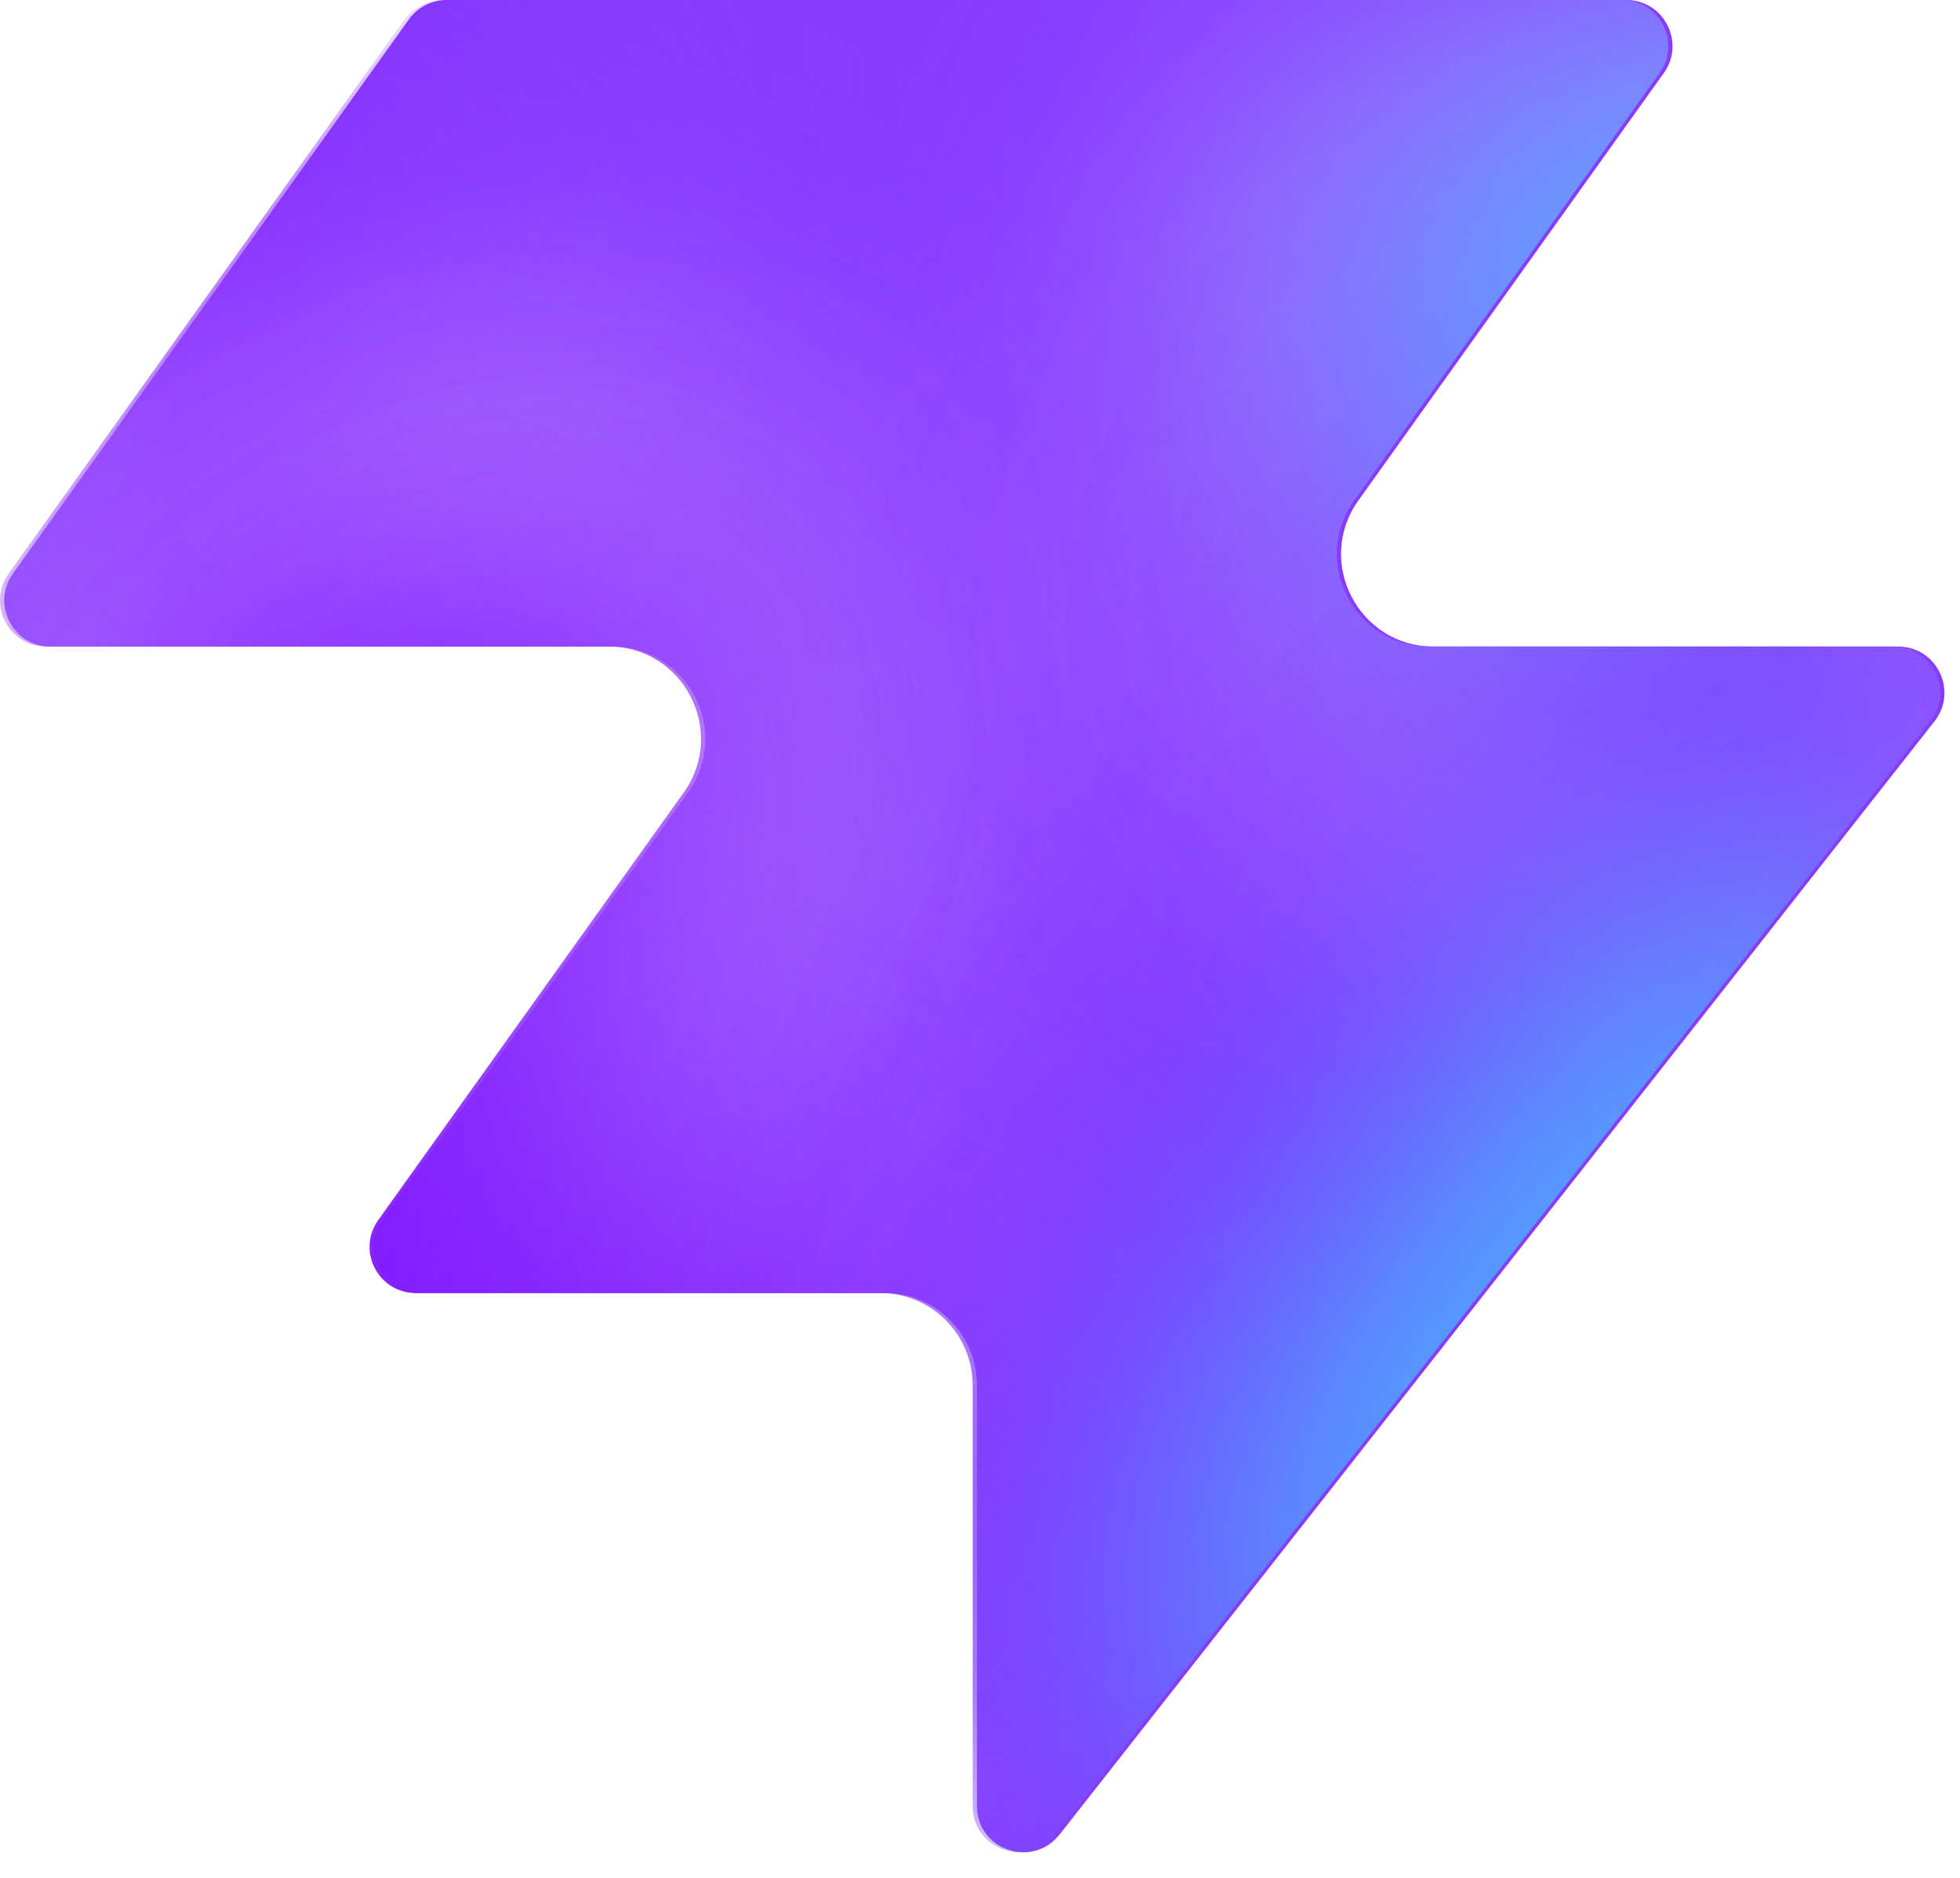
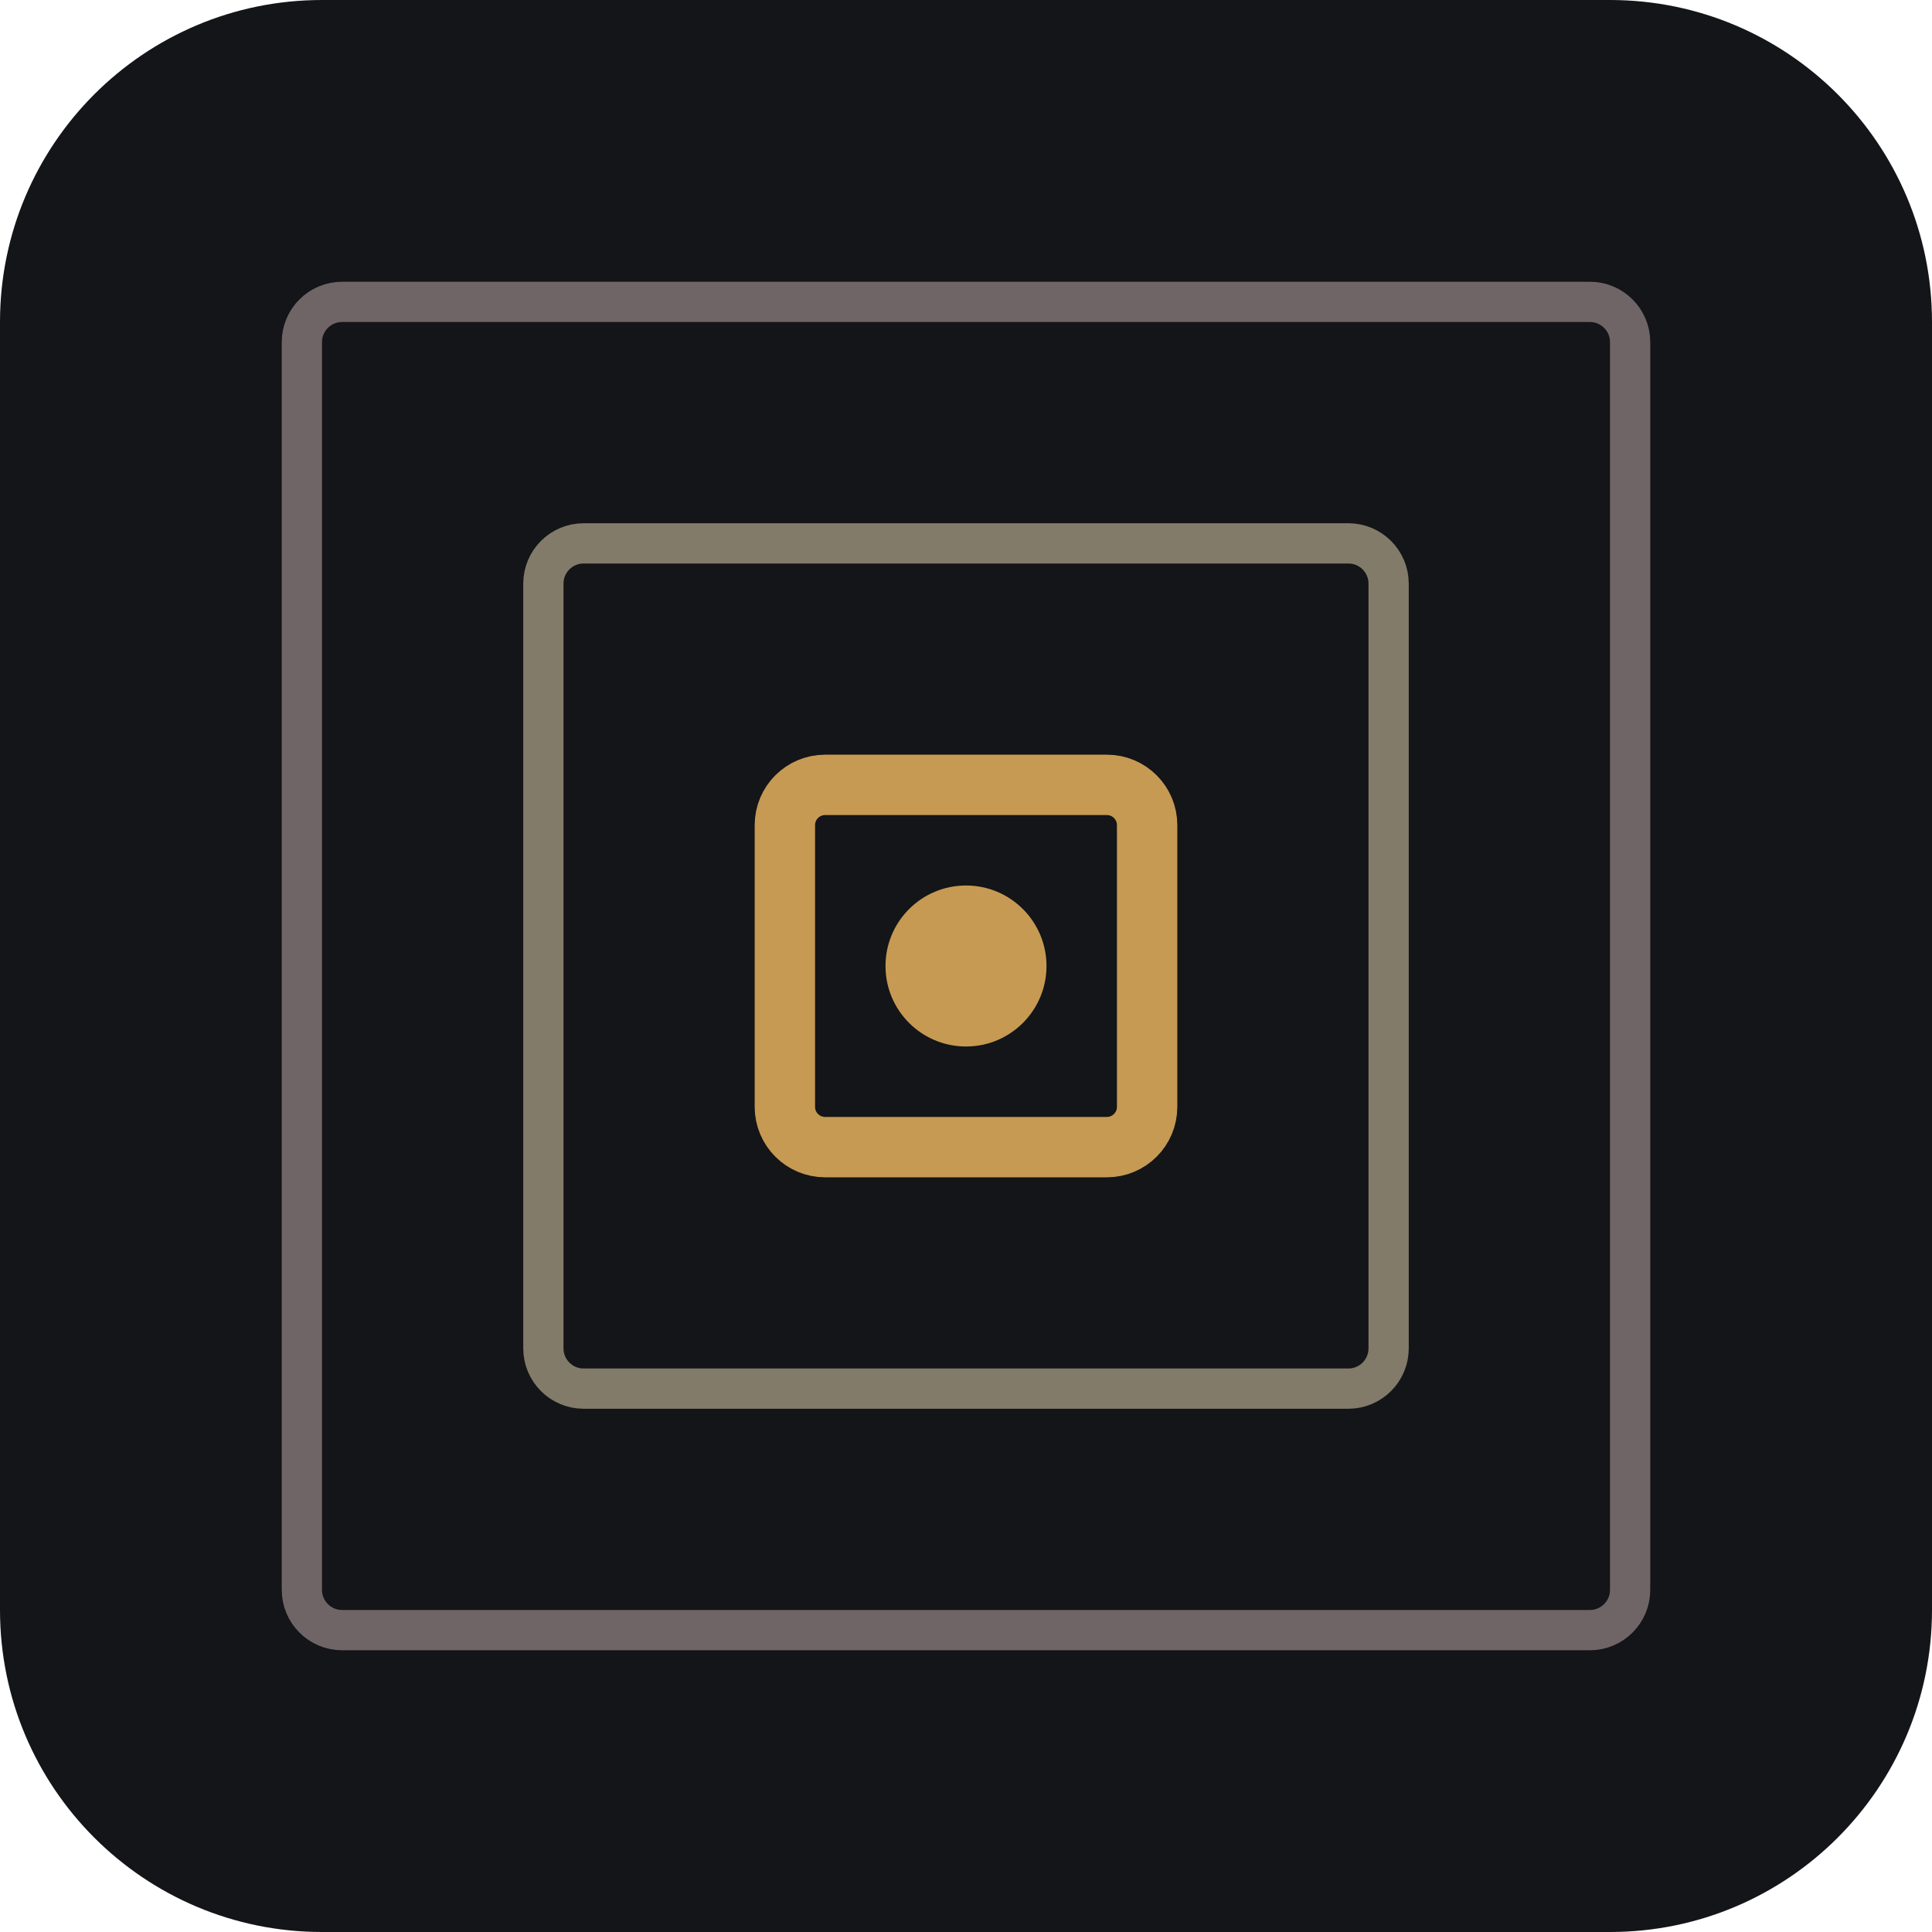
- <svg xmlns="http://www.w3.org/2000/svg" width="48" height="46" fill="none" viewBox="0 0 48 46">
-   <path fill="#863bff" d="M25.946 44.938c-.664.845-2.021.375-2.021-.698V33.937a2.26 2.26 0 0 0-2.262-2.262H10.287c-.92 0-1.456-1.04-.92-1.788l7.48-10.471c1.07-1.497 0-3.578-1.842-3.578H1.237c-.92 0-1.456-1.04-.92-1.788L10.013.474c.214-.297.556-.474.92-.474h28.894c.92 0 1.456 1.04.92 1.788l-7.48 10.471c-1.07 1.498 0 3.579 1.842 3.579h11.377c.943 0 1.473 1.088.89 1.83L25.947 44.94z" style="fill:#863bff;fill:color(display-p3 .525 .23 1);fill-opacity:1" />
-   <mask id="a" width="48" height="46" x="0" y="0" maskUnits="userSpaceOnUse" style="mask-type:alpha">
-     <path fill="#000" d="M25.842 44.938c-.664.844-2.021.375-2.021-.698V33.937a2.26 2.26 0 0 0-2.262-2.262H10.183c-.92 0-1.456-1.04-.92-1.788l7.48-10.471c1.07-1.498 0-3.579-1.842-3.579H1.133c-.92 0-1.456-1.04-.92-1.787L9.91.473c.214-.297.556-.474.92-.474h28.894c.92 0 1.456 1.04.92 1.788l-7.48 10.471c-1.07 1.498 0 3.578 1.842 3.578h11.377c.943 0 1.473 1.088.89 1.832L25.843 44.94z" style="fill:#000;fill-opacity:1" />
-   </mask>
-   <g mask="url(#a)">
-     <g filter="url(#b)">
-       <ellipse cx="5.508" cy="14.704" fill="#ede6ff" rx="5.508" ry="14.704" style="fill:#ede6ff;fill:color(display-p3 .927 .903 1);fill-opacity:1" transform="matrix(.00324 1 1 -.00324 -4.47 31.516)" />
-     </g>
-     <g filter="url(#c)">
-       <ellipse cx="10.399" cy="29.851" fill="#ede6ff" rx="10.399" ry="29.851" style="fill:#ede6ff;fill:color(display-p3 .927 .903 1);fill-opacity:1" transform="matrix(.00324 1 1 -.00324 -39.328 7.883)" />
-     </g>
-     <g filter="url(#d)">
-       <ellipse cx="5.508" cy="30.487" fill="#7e14ff" rx="5.508" ry="30.487" style="fill:#7e14ff;fill:color(display-p3 .492 .077 1);fill-opacity:1" transform="rotate(89.814 -25.913 -14.639)scale(1 -1)" />
-     </g>
-     <g filter="url(#e)">
-       <ellipse cx="5.508" cy="30.599" fill="#7e14ff" rx="5.508" ry="30.599" style="fill:#7e14ff;fill:color(display-p3 .492 .077 1);fill-opacity:1" transform="rotate(89.814 -32.644 -3.334)scale(1 -1)" />
-     </g>
-     <g filter="url(#f)">
-       <ellipse cx="5.508" cy="30.599" fill="#7e14ff" rx="5.508" ry="30.599" style="fill:#7e14ff;fill:color(display-p3 .492 .077 1);fill-opacity:1" transform="matrix(.00324 1 1 -.00324 -34.34 30.47)" />
-     </g>
-     <g filter="url(#g)">
-       <ellipse cx="14.072" cy="22.078" fill="#ede6ff" rx="14.072" ry="22.078" style="fill:#ede6ff;fill:color(display-p3 .927 .903 1);fill-opacity:1" transform="rotate(93.35 24.506 48.493)scale(-1 1)" />
-     </g>
-     <g filter="url(#h)">
-       <ellipse cx="3.47" cy="21.501" fill="#7e14ff" rx="3.47" ry="21.501" style="fill:#7e14ff;fill:color(display-p3 .492 .077 1);fill-opacity:1" transform="rotate(89.009 28.708 47.59)scale(-1 1)" />
-     </g>
-     <g filter="url(#i)">
-       <ellipse cx="3.47" cy="21.501" fill="#7e14ff" rx="3.47" ry="21.501" style="fill:#7e14ff;fill:color(display-p3 .492 .077 1);fill-opacity:1" transform="rotate(89.009 28.708 47.59)scale(-1 1)" />
-     </g>
-     <g filter="url(#j)">
-       <ellipse cx=".387" cy="8.972" fill="#7e14ff" rx="4.407" ry="29.108" style="fill:#7e14ff;fill:color(display-p3 .492 .077 1);fill-opacity:1" transform="rotate(39.51 .387 8.972)" />
-     </g>
-     <g filter="url(#k)">
-       <ellipse cx="47.523" cy="-6.092" fill="#7e14ff" rx="4.407" ry="29.108" style="fill:#7e14ff;fill:color(display-p3 .492 .077 1);fill-opacity:1" transform="rotate(37.892 47.523 -6.092)" />
-     </g>
-     <g filter="url(#l)">
-       <ellipse cx="41.412" cy="6.333" fill="#47bfff" rx="5.971" ry="9.665" style="fill:#47bfff;fill:color(display-p3 .28 .748 1);fill-opacity:1" transform="rotate(37.892 41.412 6.333)" />
-     </g>
-     <g filter="url(#m)">
-       <ellipse cx="-1.879" cy="38.332" fill="#7e14ff" rx="4.407" ry="29.108" style="fill:#7e14ff;fill:color(display-p3 .492 .077 1);fill-opacity:1" transform="rotate(37.892 -1.88 38.332)" />
-     </g>
-     <g filter="url(#n)">
-       <ellipse cx="-1.879" cy="38.332" fill="#7e14ff" rx="4.407" ry="29.108" style="fill:#7e14ff;fill:color(display-p3 .492 .077 1);fill-opacity:1" transform="rotate(37.892 -1.88 38.332)" />
-     </g>
-     <g filter="url(#o)">
-       <ellipse cx="35.651" cy="29.907" fill="#7e14ff" rx="4.407" ry="29.108" style="fill:#7e14ff;fill:color(display-p3 .492 .077 1);fill-opacity:1" transform="rotate(37.892 35.651 29.907)" />
-     </g>
-     <g filter="url(#p)">
-       <ellipse cx="38.418" cy="32.4" fill="#47bfff" rx="5.971" ry="15.297" style="fill:#47bfff;fill:color(display-p3 .28 .748 1);fill-opacity:1" transform="rotate(37.892 38.418 32.4)" />
-     </g>
-   </g>
-   <defs>
-     <filter id="b" width="60.045" height="41.654" x="-19.77" y="16.149" color-interpolation-filters="sRGB" filterUnits="userSpaceOnUse">
-       <feFlood flood-opacity="0" result="BackgroundImageFix" />
-       <feBlend in="SourceGraphic" in2="BackgroundImageFix" result="shape" />
-       <feGaussianBlur result="effect1_foregroundBlur_2002_17158" stdDeviation="7.659" />
-     </filter>
-     <filter id="c" width="90.34" height="51.437" x="-54.613" y="-7.533" color-interpolation-filters="sRGB" filterUnits="userSpaceOnUse">
-       <feFlood flood-opacity="0" result="BackgroundImageFix" />
-       <feBlend in="SourceGraphic" in2="BackgroundImageFix" result="shape" />
-       <feGaussianBlur result="effect1_foregroundBlur_2002_17158" stdDeviation="7.659" />
-     </filter>
-     <filter id="d" width="79.355" height="29.4" x="-49.64" y="2.03" color-interpolation-filters="sRGB" filterUnits="userSpaceOnUse">
-       <feFlood flood-opacity="0" result="BackgroundImageFix" />
-       <feBlend in="SourceGraphic" in2="BackgroundImageFix" result="shape" />
-       <feGaussianBlur result="effect1_foregroundBlur_2002_17158" stdDeviation="4.596" />
-     </filter>
-     <filter id="e" width="79.579" height="29.4" x="-45.045" y="20.029" color-interpolation-filters="sRGB" filterUnits="userSpaceOnUse">
-       <feFlood flood-opacity="0" result="BackgroundImageFix" />
-       <feBlend in="SourceGraphic" in2="BackgroundImageFix" result="shape" />
-       <feGaussianBlur result="effect1_foregroundBlur_2002_17158" stdDeviation="4.596" />
-     </filter>
-     <filter id="f" width="79.579" height="29.4" x="-43.513" y="21.178" color-interpolation-filters="sRGB" filterUnits="userSpaceOnUse">
-       <feFlood flood-opacity="0" result="BackgroundImageFix" />
-       <feBlend in="SourceGraphic" in2="BackgroundImageFix" result="shape" />
-       <feGaussianBlur result="effect1_foregroundBlur_2002_17158" stdDeviation="4.596" />
-     </filter>
-     <filter id="g" width="74.749" height="58.852" x="15.756" y="-17.901" color-interpolation-filters="sRGB" filterUnits="userSpaceOnUse">
-       <feFlood flood-opacity="0" result="BackgroundImageFix" />
-       <feBlend in="SourceGraphic" in2="BackgroundImageFix" result="shape" />
-       <feGaussianBlur result="effect1_foregroundBlur_2002_17158" stdDeviation="7.659" />
-     </filter>
-     <filter id="h" width="61.377" height="25.362" x="23.548" y="2.284" color-interpolation-filters="sRGB" filterUnits="userSpaceOnUse">
-       <feFlood flood-opacity="0" result="BackgroundImageFix" />
-       <feBlend in="SourceGraphic" in2="BackgroundImageFix" result="shape" />
-       <feGaussianBlur result="effect1_foregroundBlur_2002_17158" stdDeviation="4.596" />
-     </filter>
-     <filter id="i" width="61.377" height="25.362" x="23.548" y="2.284" color-interpolation-filters="sRGB" filterUnits="userSpaceOnUse">
-       <feFlood flood-opacity="0" result="BackgroundImageFix" />
-       <feBlend in="SourceGraphic" in2="BackgroundImageFix" result="shape" />
-       <feGaussianBlur result="effect1_foregroundBlur_2002_17158" stdDeviation="4.596" />
-     </filter>
-     <filter id="j" width="56.045" height="63.649" x="-27.636" y="-22.853" color-interpolation-filters="sRGB" filterUnits="userSpaceOnUse">
-       <feFlood flood-opacity="0" result="BackgroundImageFix" />
-       <feBlend in="SourceGraphic" in2="BackgroundImageFix" result="shape" />
-       <feGaussianBlur result="effect1_foregroundBlur_2002_17158" stdDeviation="4.596" />
-     </filter>
-     <filter id="k" width="54.814" height="64.646" x="20.116" y="-38.415" color-interpolation-filters="sRGB" filterUnits="userSpaceOnUse">
-       <feFlood flood-opacity="0" result="BackgroundImageFix" />
-       <feBlend in="SourceGraphic" in2="BackgroundImageFix" result="shape" />
-       <feGaussianBlur result="effect1_foregroundBlur_2002_17158" stdDeviation="4.596" />
-     </filter>
-     <filter id="l" width="33.541" height="35.313" x="24.641" y="-11.323" color-interpolation-filters="sRGB" filterUnits="userSpaceOnUse">
-       <feFlood flood-opacity="0" result="BackgroundImageFix" />
-       <feBlend in="SourceGraphic" in2="BackgroundImageFix" result="shape" />
-       <feGaussianBlur result="effect1_foregroundBlur_2002_17158" stdDeviation="4.596" />
-     </filter>
-     <filter id="m" width="54.814" height="64.646" x="-29.286" y="6.009" color-interpolation-filters="sRGB" filterUnits="userSpaceOnUse">
-       <feFlood flood-opacity="0" result="BackgroundImageFix" />
-       <feBlend in="SourceGraphic" in2="BackgroundImageFix" result="shape" />
-       <feGaussianBlur result="effect1_foregroundBlur_2002_17158" stdDeviation="4.596" />
-     </filter>
-     <filter id="n" width="54.814" height="64.646" x="-29.286" y="6.009" color-interpolation-filters="sRGB" filterUnits="userSpaceOnUse">
-       <feFlood flood-opacity="0" result="BackgroundImageFix" />
-       <feBlend in="SourceGraphic" in2="BackgroundImageFix" result="shape" />
-       <feGaussianBlur result="effect1_foregroundBlur_2002_17158" stdDeviation="4.596" />
-     </filter>
-     <filter id="o" width="54.814" height="64.646" x="8.244" y="-2.416" color-interpolation-filters="sRGB" filterUnits="userSpaceOnUse">
-       <feFlood flood-opacity="0" result="BackgroundImageFix" />
-       <feBlend in="SourceGraphic" in2="BackgroundImageFix" result="shape" />
-       <feGaussianBlur result="effect1_foregroundBlur_2002_17158" stdDeviation="4.596" />
-     </filter>
-     <filter id="p" width="39.409" height="43.623" x="18.713" y="10.588" color-interpolation-filters="sRGB" filterUnits="userSpaceOnUse">
-       <feFlood flood-opacity="0" result="BackgroundImageFix" />
-       <feBlend in="SourceGraphic" in2="BackgroundImageFix" result="shape" />
-       <feGaussianBlur result="effect1_foregroundBlur_2002_17158" stdDeviation="4.596" />
-     </filter>
-   </defs>
+ <svg xmlns="http://www.w3.org/2000/svg" viewBox="0 0 48 48" fill="none">
+   <rect width="48" height="48" rx="8" fill="#131518" />
+   <rect x="7.5" y="7.5" width="33" height="33" rx="1" stroke="#6F6566" />
+   <rect x="13.5" y="13.5" width="21" height="21" rx="1" stroke="#827B69" />
+   <rect x="19.5" y="19.5" width="9" height="9" rx="1" stroke="#C69A52" stroke-width="1.5" />
+   <circle cx="24" cy="24" r="2" fill="#C69A52" />
</svg>
